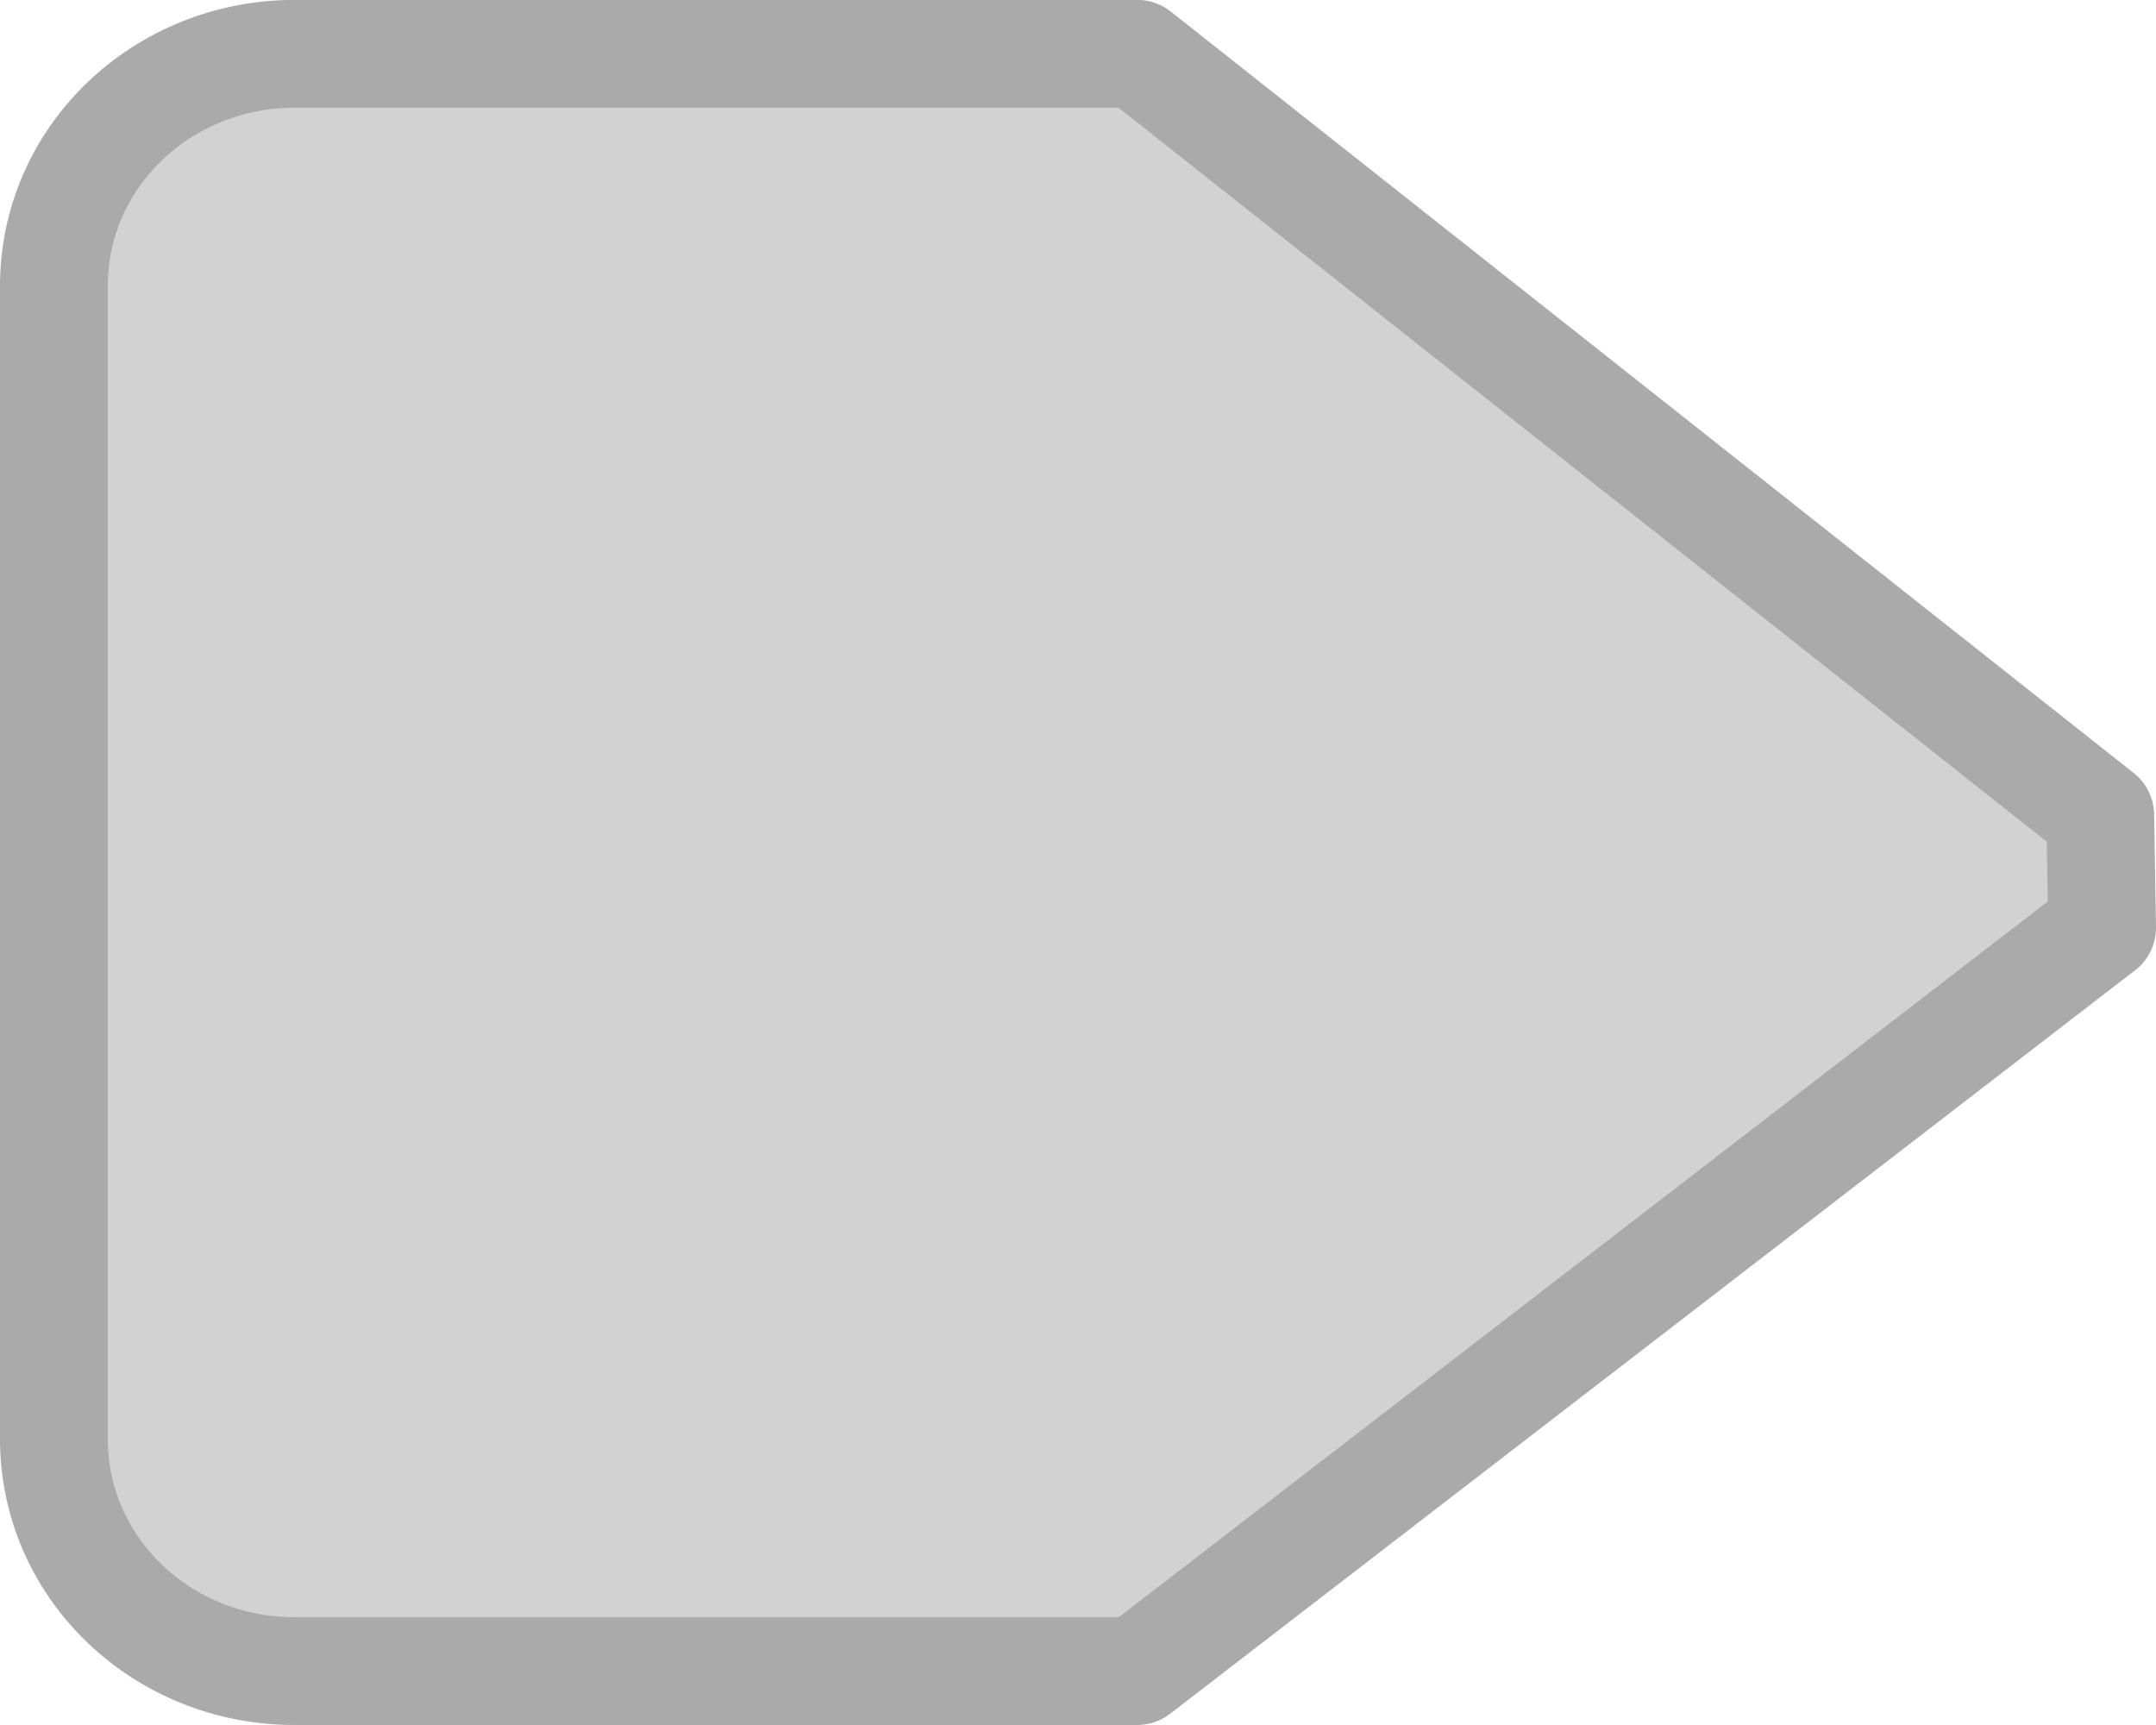
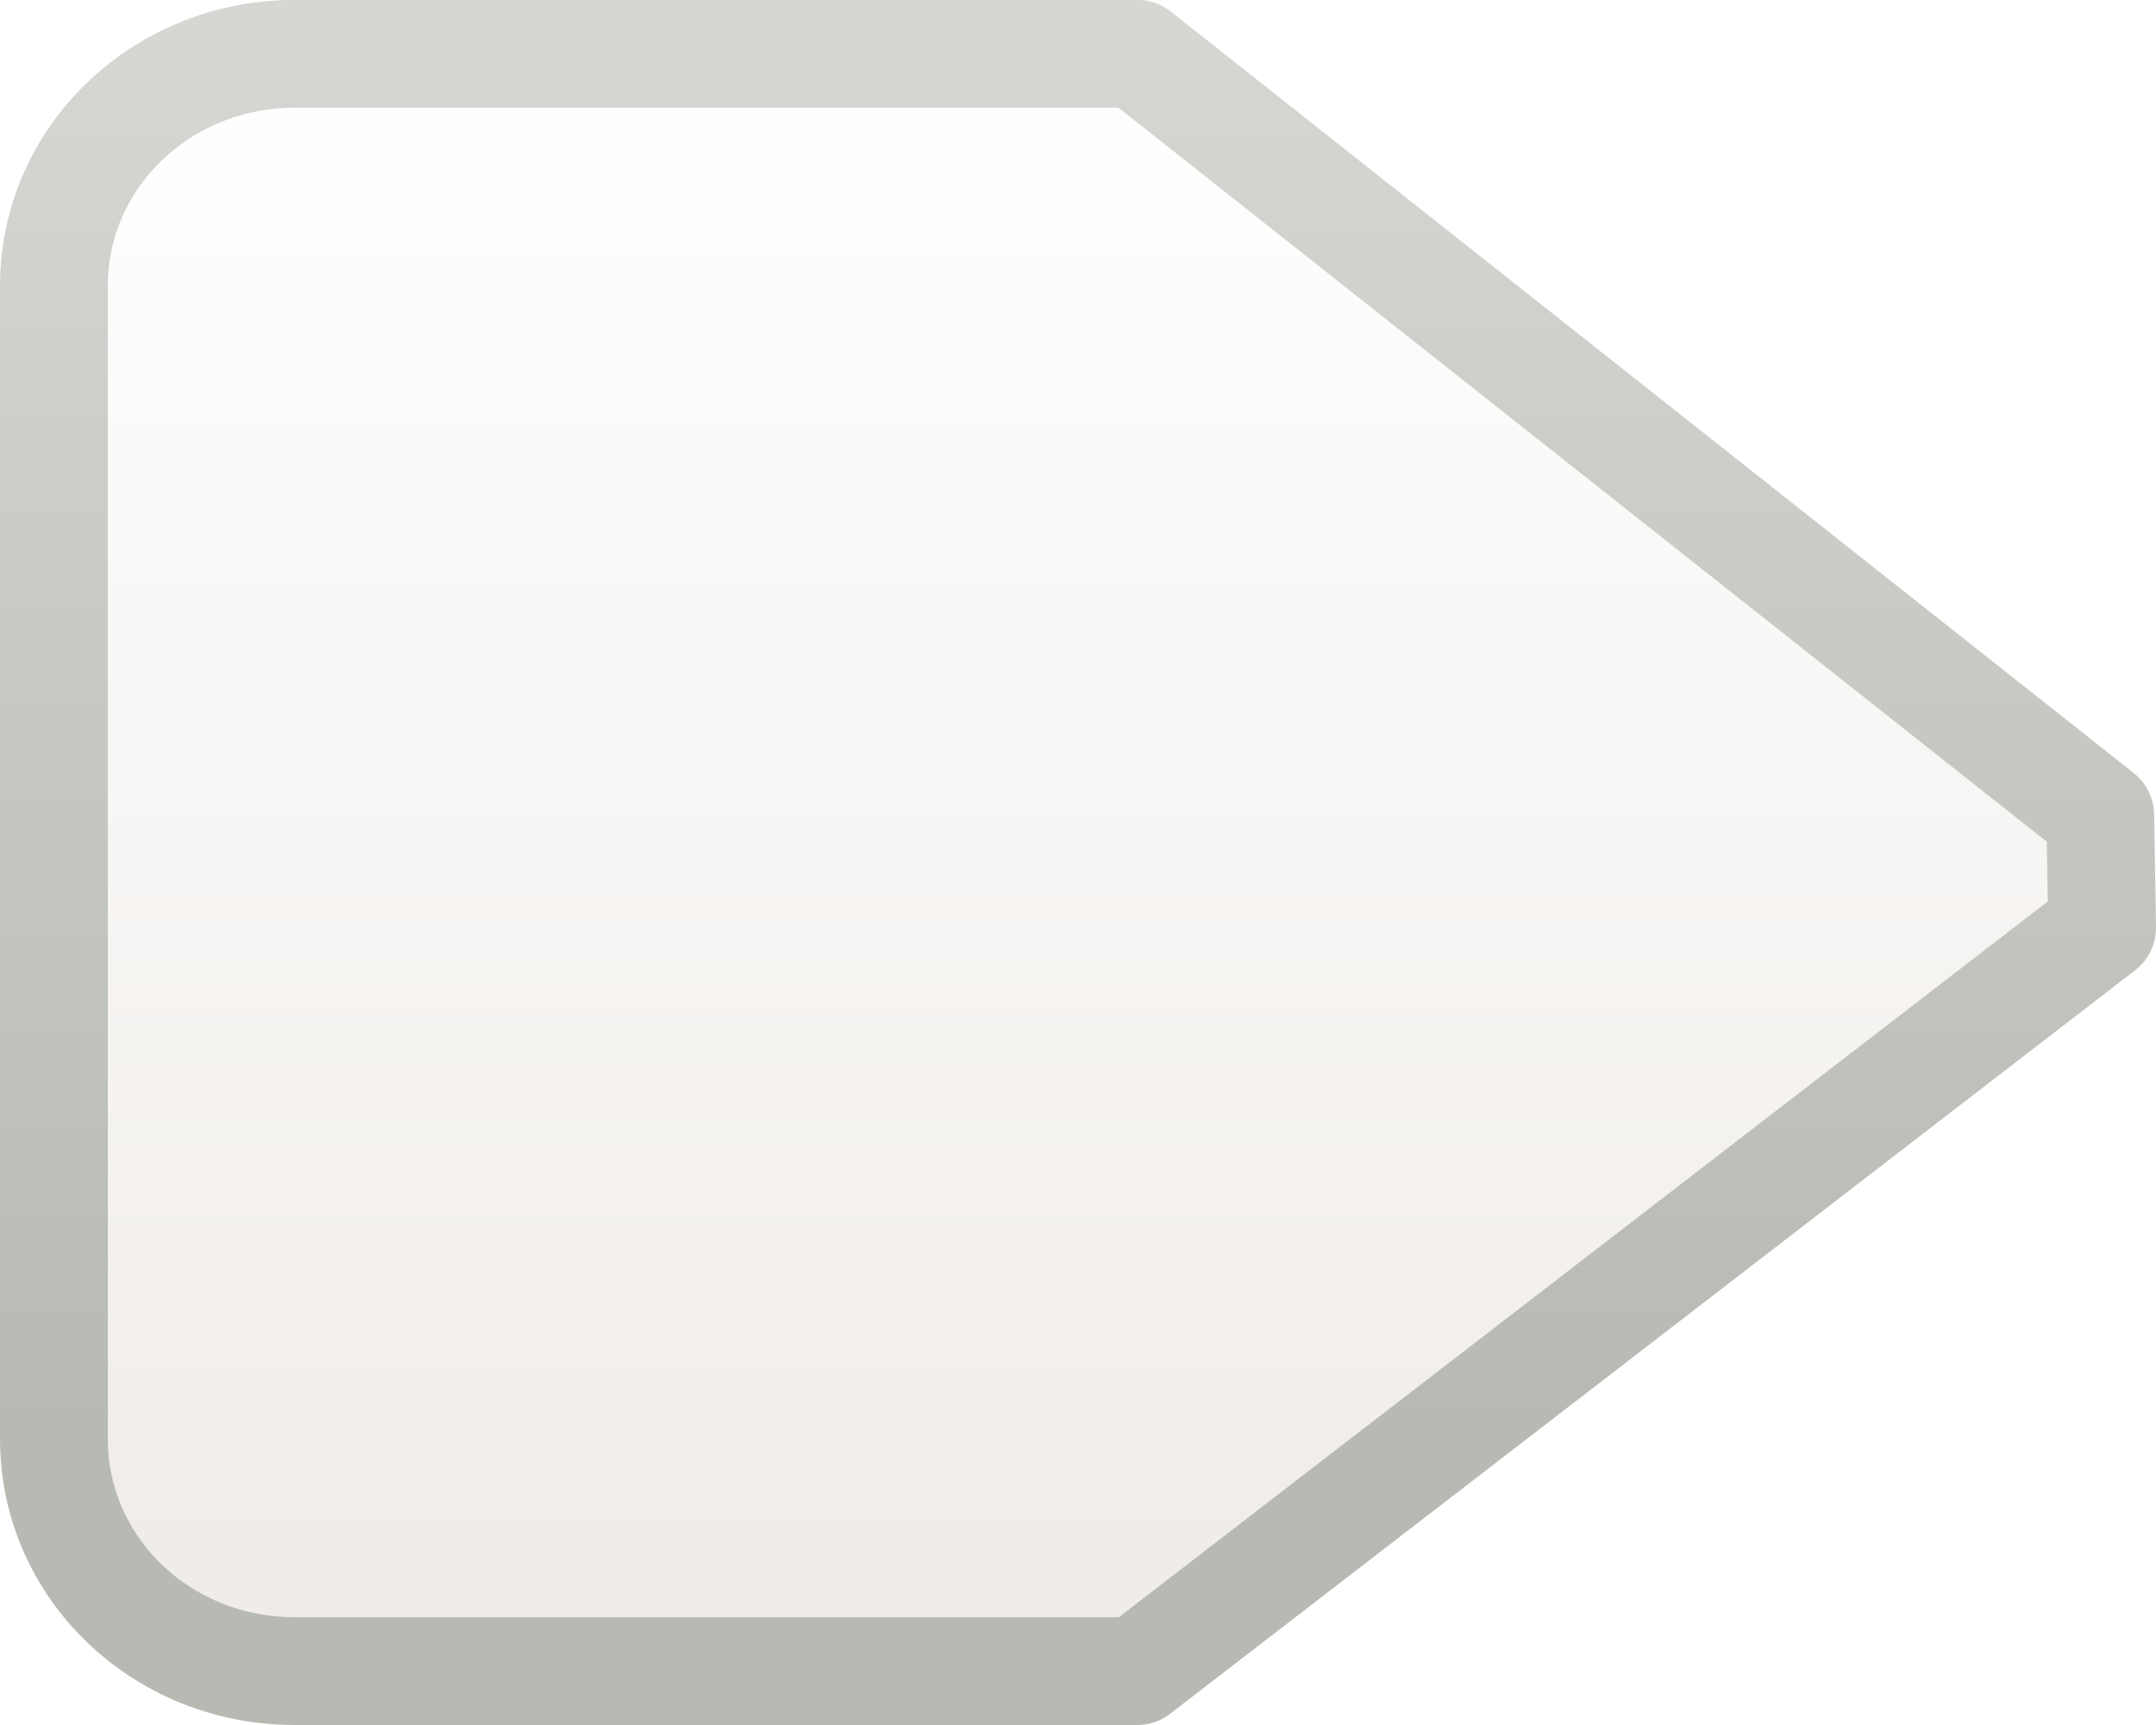
<svg xmlns="http://www.w3.org/2000/svg" xmlns:xlink="http://www.w3.org/1999/xlink" width="20" height="16" id="svg5435" version="1.1">
  <defs id="defs5437">
    <linearGradient xlink:href="#linearGradient4714" id="linearGradient6699" gradientUnits="userSpaceOnUse" gradientTransform="translate(924,32)" x1="58.159" y1="238.524" x2="58.159" y2="232.577" />
    <linearGradient id="linearGradient4714">
      <stop style="stop-color:#eeeeec;stop-opacity:1;" offset="0" id="stop4716" />
      <stop style="stop-color:#ffffff;stop-opacity:1" offset="1" id="stop4718" />
    </linearGradient>
    <linearGradient xlink:href="#linearGradient4722-3" id="linearGradient6701" gradientUnits="userSpaceOnUse" gradientTransform="translate(924,33)" x1="55.625" y1="225.28" x2="55.625" y2="239.234" />
    <linearGradient id="linearGradient4722-3">
      <stop style="stop-color:#babdb6;stop-opacity:1;" offset="0" id="stop4724-6" />
      <stop style="stop-color:#7b8073;stop-opacity:1" offset="1" id="stop4726-6" />
    </linearGradient>
    <linearGradient y2="232.577" x2="58.159" y1="238.524" x1="58.159" gradientTransform="matrix(1.071429,0,0,0.9492585,-52.53572,-199.039)" gradientUnits="userSpaceOnUse" id="linearGradient5431" xlink:href="#linearGradient4714" />
    <linearGradient y2="239.234" x2="55.625" y1="225.28" x1="55.625" gradientTransform="matrix(1.071429,0,0,0.9492585,-52.53572,-198.0897)" gradientUnits="userSpaceOnUse" id="linearGradient5433" xlink:href="#linearGradient4722-3" />
    <linearGradient y2="234.585" x2="58.909" y1="230.585" x1="58.909" gradientTransform="matrix(-1.076233,0,0,-1.116621,68.70628,279.4279)" gradientUnits="userSpaceOnUse" id="linearGradient5845" xlink:href="#linearGradient4714-3" />
    <linearGradient id="linearGradient4714-3">
      <stop style="stop-color:#eeeeec;stop-opacity:1;" offset="0" id="stop4716-9" />
      <stop style="stop-color:#ffffff;stop-opacity:1" offset="1" id="stop4718-6" />
    </linearGradient>
    <linearGradient y2="226.585" x2="56.909" y1="239.585" x1="56.909" gradientTransform="matrix(-1.076233,0,0,-1.116621,68.70628,278.3113)" gradientUnits="userSpaceOnUse" id="linearGradient5847" xlink:href="#linearGradient4722" />
    <linearGradient id="linearGradient4722">
      <stop style="stop-color:#babdb6;stop-opacity:1;" offset="0" id="stop4724" />
      <stop style="stop-color:#7b8073;stop-opacity:1" offset="1" id="stop4726" />
    </linearGradient>
    <linearGradient y2="234.585" x2="58.909" y1="230.585" x1="58.909" gradientTransform="matrix(-1.076233,0,0,-1.116621,68.70628,279.4279)" gradientUnits="userSpaceOnUse" id="linearGradient5845-6" xlink:href="#linearGradient4714-3-9" />
    <linearGradient id="linearGradient4714-3-9">
-       <stop style="stop-color:#eeeeec;stop-opacity:1;" offset="0" id="stop4716-9-7" />
+       <stop style="stop-color:#efebe7;stop-opacity:1;" offset="0" id="stop4716-9-7" />
      <stop style="stop-color:#ffffff;stop-opacity:1" offset="1" id="stop4718-6-5" />
    </linearGradient>
    <linearGradient y2="226.585" x2="56.909" y1="239.585" x1="56.909" gradientTransform="matrix(-1.076233,0,0,-1.116621,68.70628,278.3113)" gradientUnits="userSpaceOnUse" id="linearGradient5847-8" xlink:href="#linearGradient4722-2" />
    <linearGradient id="linearGradient4722-2">
-       <stop style="stop-color:#babdb6;stop-opacity:1;" offset="0" id="stop4724-8" />
-       <stop style="stop-color:#7b8073;stop-opacity:1" offset="1" id="stop4726-8" />
+       <stop style="stop-color:#d8dad6;stop-opacity:1;" offset="0" id="stop4724-8" />
+       <stop style="stop-color:#b7bab2;stop-opacity:1;" offset="1" id="stop4726-8" />
    </linearGradient>
+     <linearGradient y2="239.05" x2="61.149" y1="225.616" x1="61.149" gradientTransform="matrix(-1.076233,0,0,-1.116621,68.70628,283.4279)" gradientUnits="userSpaceOnUse" id="linearGradient6797" xlink:href="#linearGradient4714-3-9" />
+     <linearGradient y2="226.585" x2="56.909" y1="239.585" x1="56.909" gradientTransform="matrix(-1.076233,0,0,-1.116621,68.70628,282.3113)" gradientUnits="userSpaceOnUse" id="linearGradient6799" xlink:href="#linearGradient4722-2" />
  </defs>
  <g id="layer1" transform="translate(0,-16)">
-     <path style="fill:#d2d2d2;fill-opacity:1;stroke:#aaaaaa;stroke-width:1;stroke-linecap:round;stroke-linejoin:round;stroke-miterlimit:4;stroke-opacity:1;stroke-dasharray:none;display:inline;enable-background:new" d="m 19.5,24.605 -0.017,-1.043 -8.933,-7.063 -7.816,0 C 1.496,16.5 0.5,17.46 0.5,18.652 l 0,10.695 C 0.5,30.54 1.496,31.5 2.733,31.5 l 7.816,0 8.95,-6.895 z" id="path5960" />
+     <path style="fill:url(#linearGradient6797);fill-opacity:1;stroke:url(#linearGradient6799);stroke-width:1;stroke-linecap:round;stroke-linejoin:round;stroke-miterlimit:4;stroke-opacity:1;stroke-dasharray:none;display:inline;enable-background:new;opacity:1" d="m 19.5,24.605 -0.017,-1.043 -8.933,-7.063 -7.816,0 C 1.496,16.5 0.5,17.46 0.5,18.652 l 0,10.695 C 0.5,30.54 1.496,31.5 2.733,31.5 l 7.816,0 8.95,-6.895 z" id="path5960" />
  </g>
</svg>
